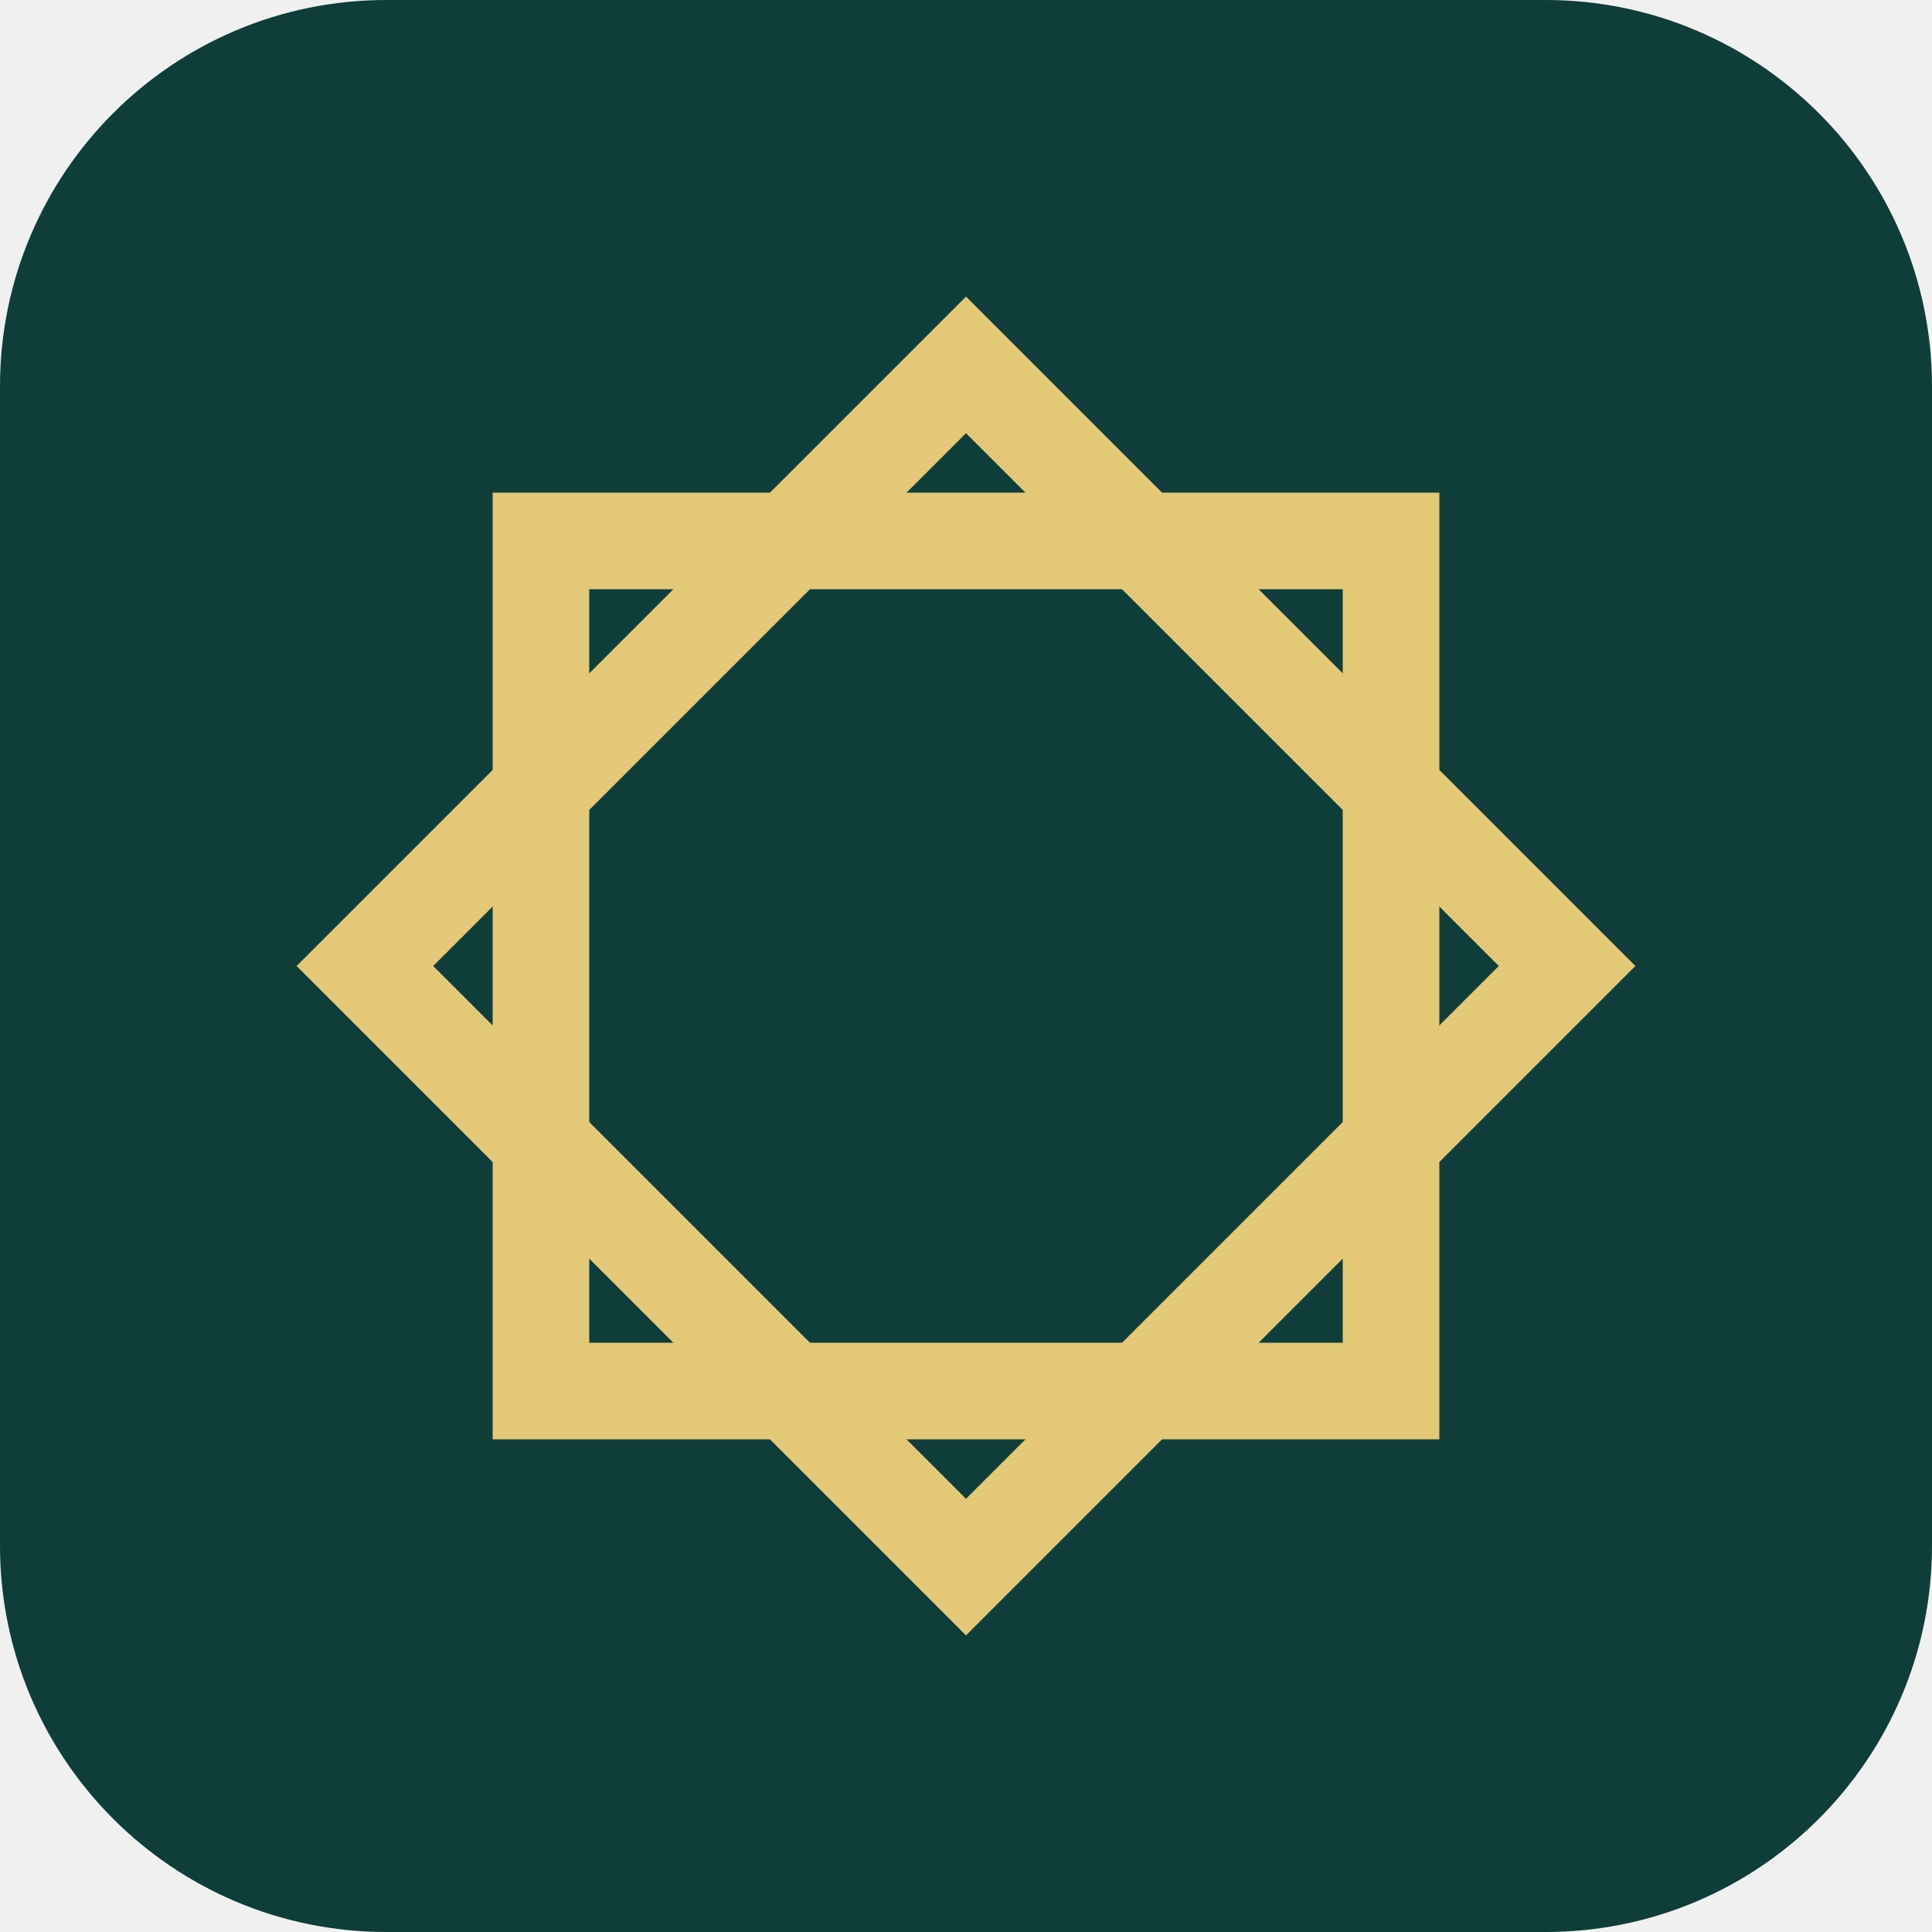
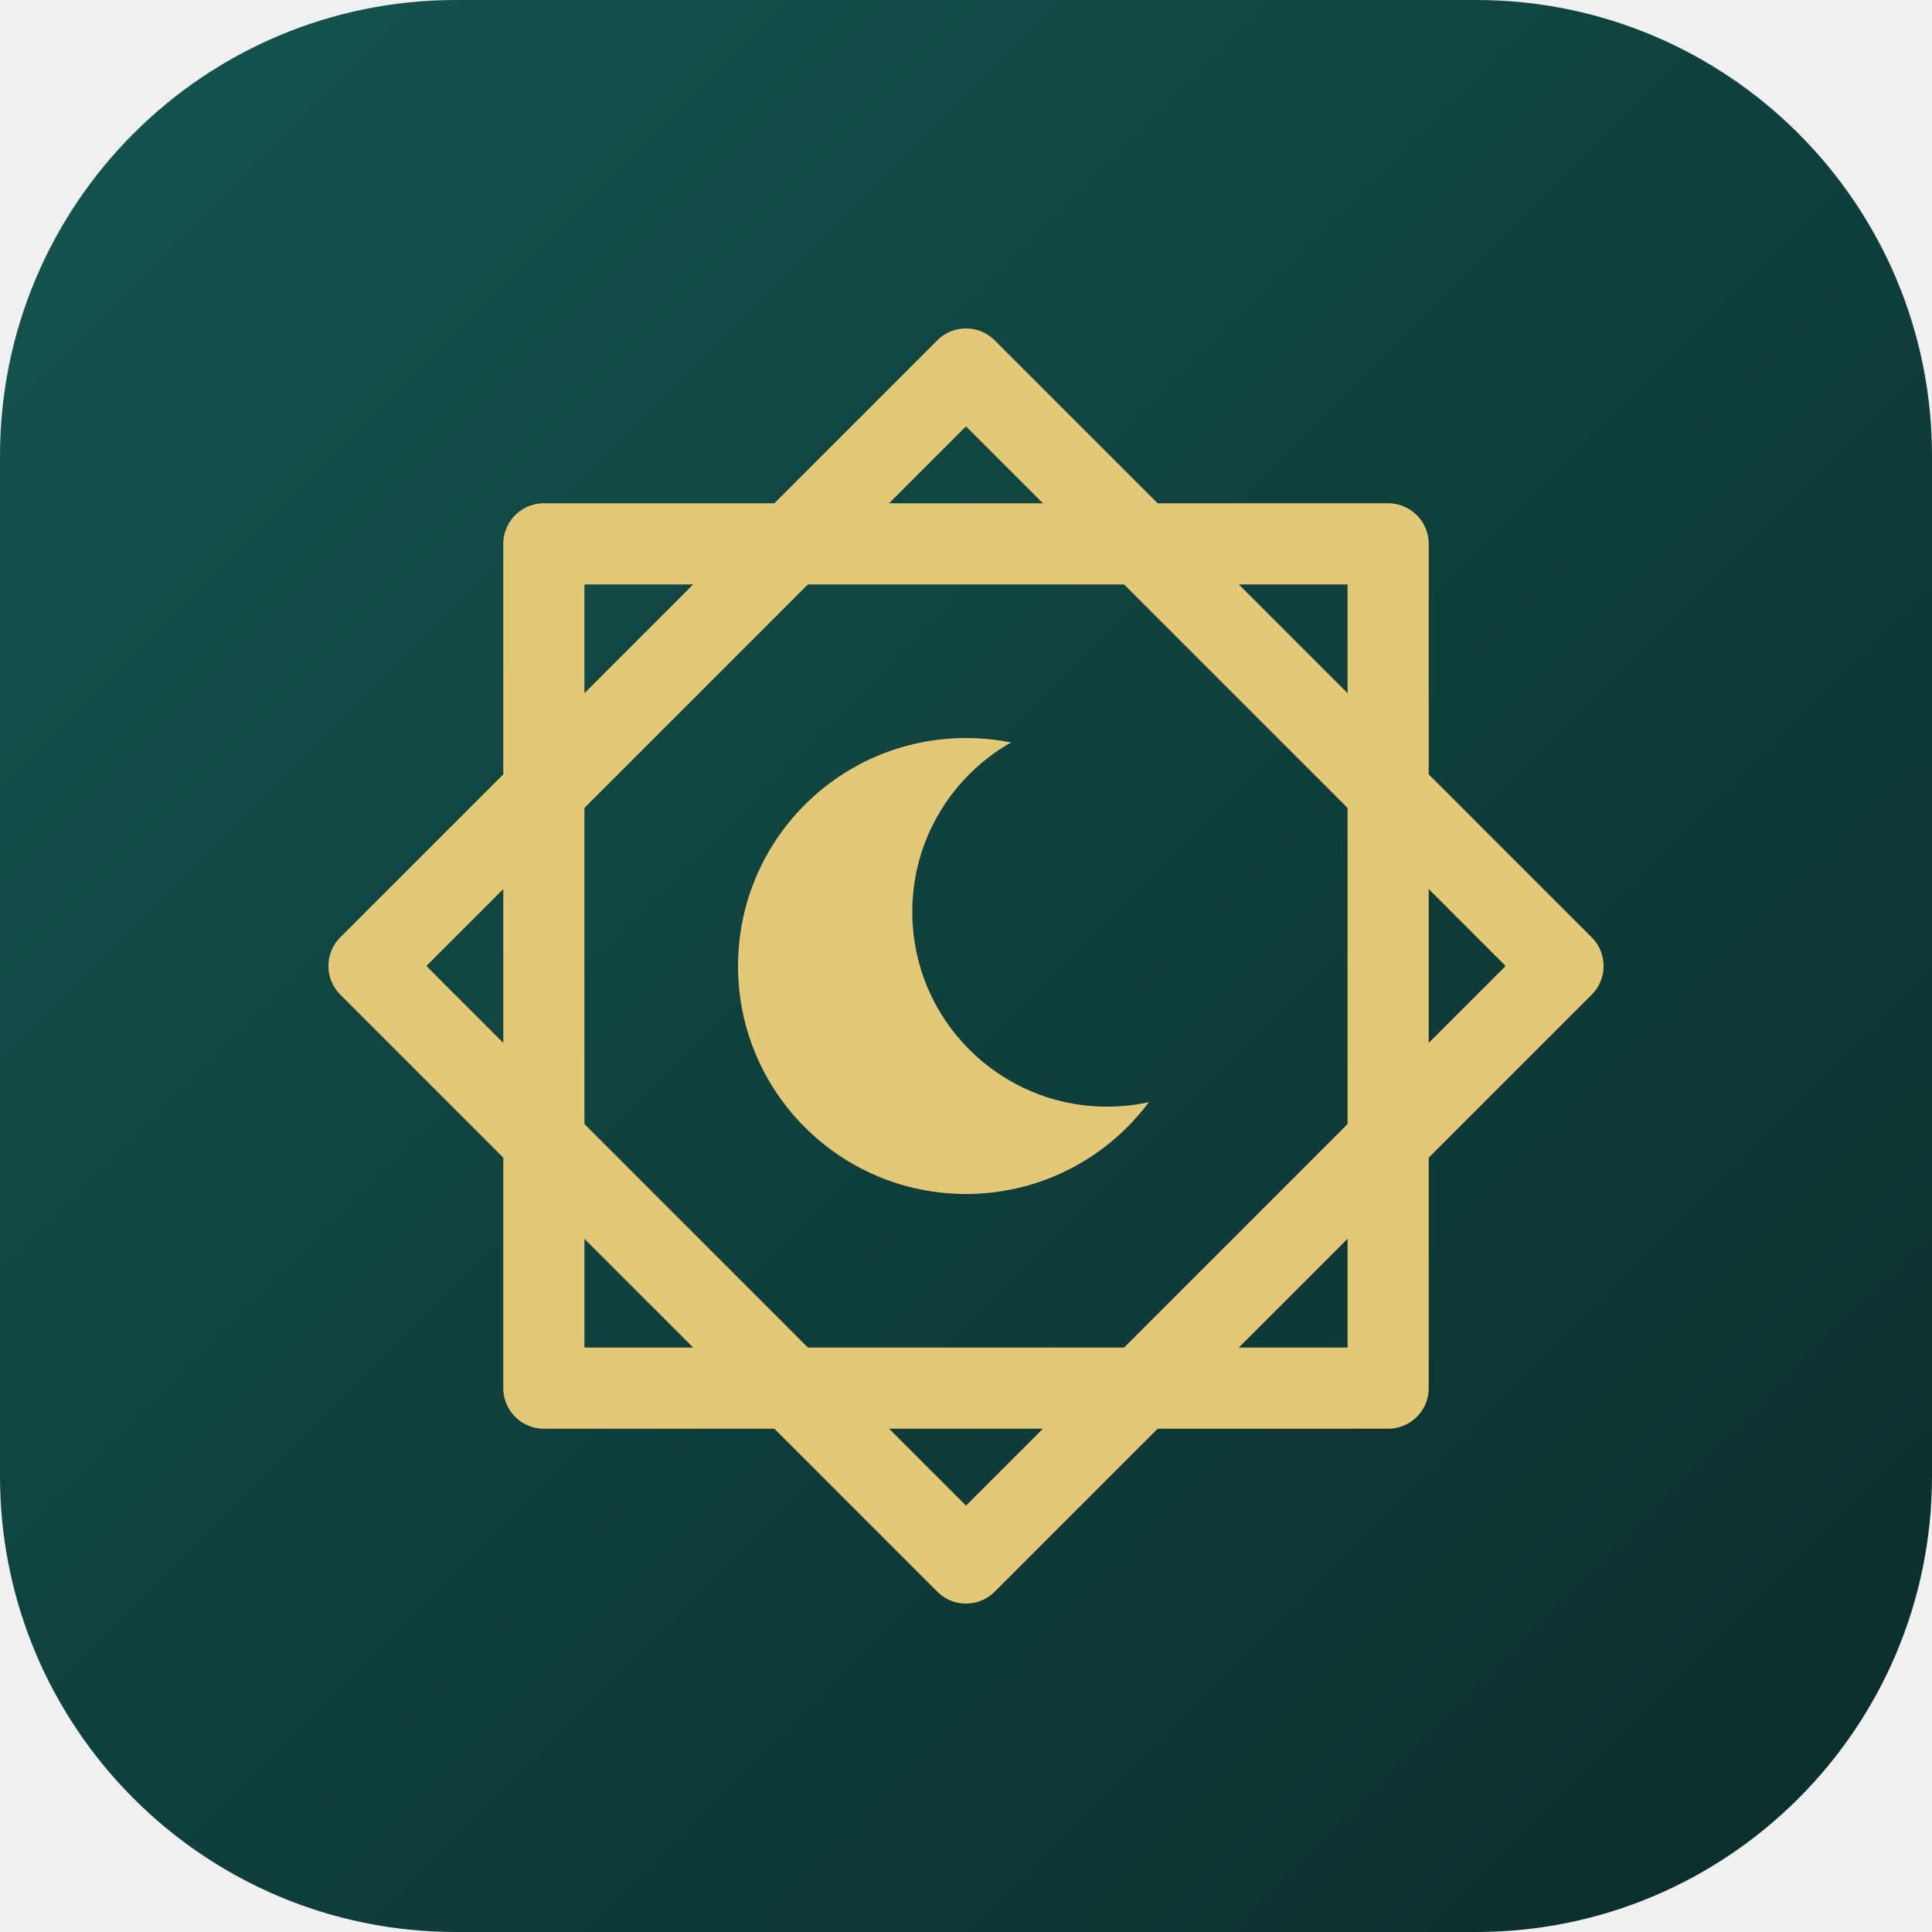
<svg xmlns="http://www.w3.org/2000/svg" viewBox="0 0 100 100">
-   <rect width="100" height="100" rx="20" fill="#0f3d3a" />
-   <g fill="none" stroke="#e3c878" stroke-width="5">
-     <rect x="28" y="28" width="44" height="44" transform="rotate(45 50 50)" />
-     <rect x="28" y="28" width="44" height="44" />
+   <defs>
+     <linearGradient id="g" x1="0" y1="0" x2="1" y2="1">
+       <stop offset="0" stop-color="#145550" />
+       <stop offset="1" stop-color="#0a2c2a" />
+     </linearGradient>
+     <mask id="m">
+       <rect width="100" height="100" fill="white" />
+       <circle cx="57.3" cy="47.2" r="10.08" fill="black" />
+     </mask>
+   </defs>
+   <rect width="100" height="100" rx="23.6" fill="url(#g)" />
+   <g fill="none" stroke="#e3c878" stroke-width="4.2" stroke-linejoin="round">
+     <rect x="28.15" y="28.15" width="43.7" height="43.7" />
+     <rect x="28.15" y="28.15" width="43.7" height="43.7" transform="rotate(45 50 50)" />
  </g>
+   <circle cx="50" cy="50" r="11.8" fill="#e3c878" mask="url(#m)" />
</svg>
